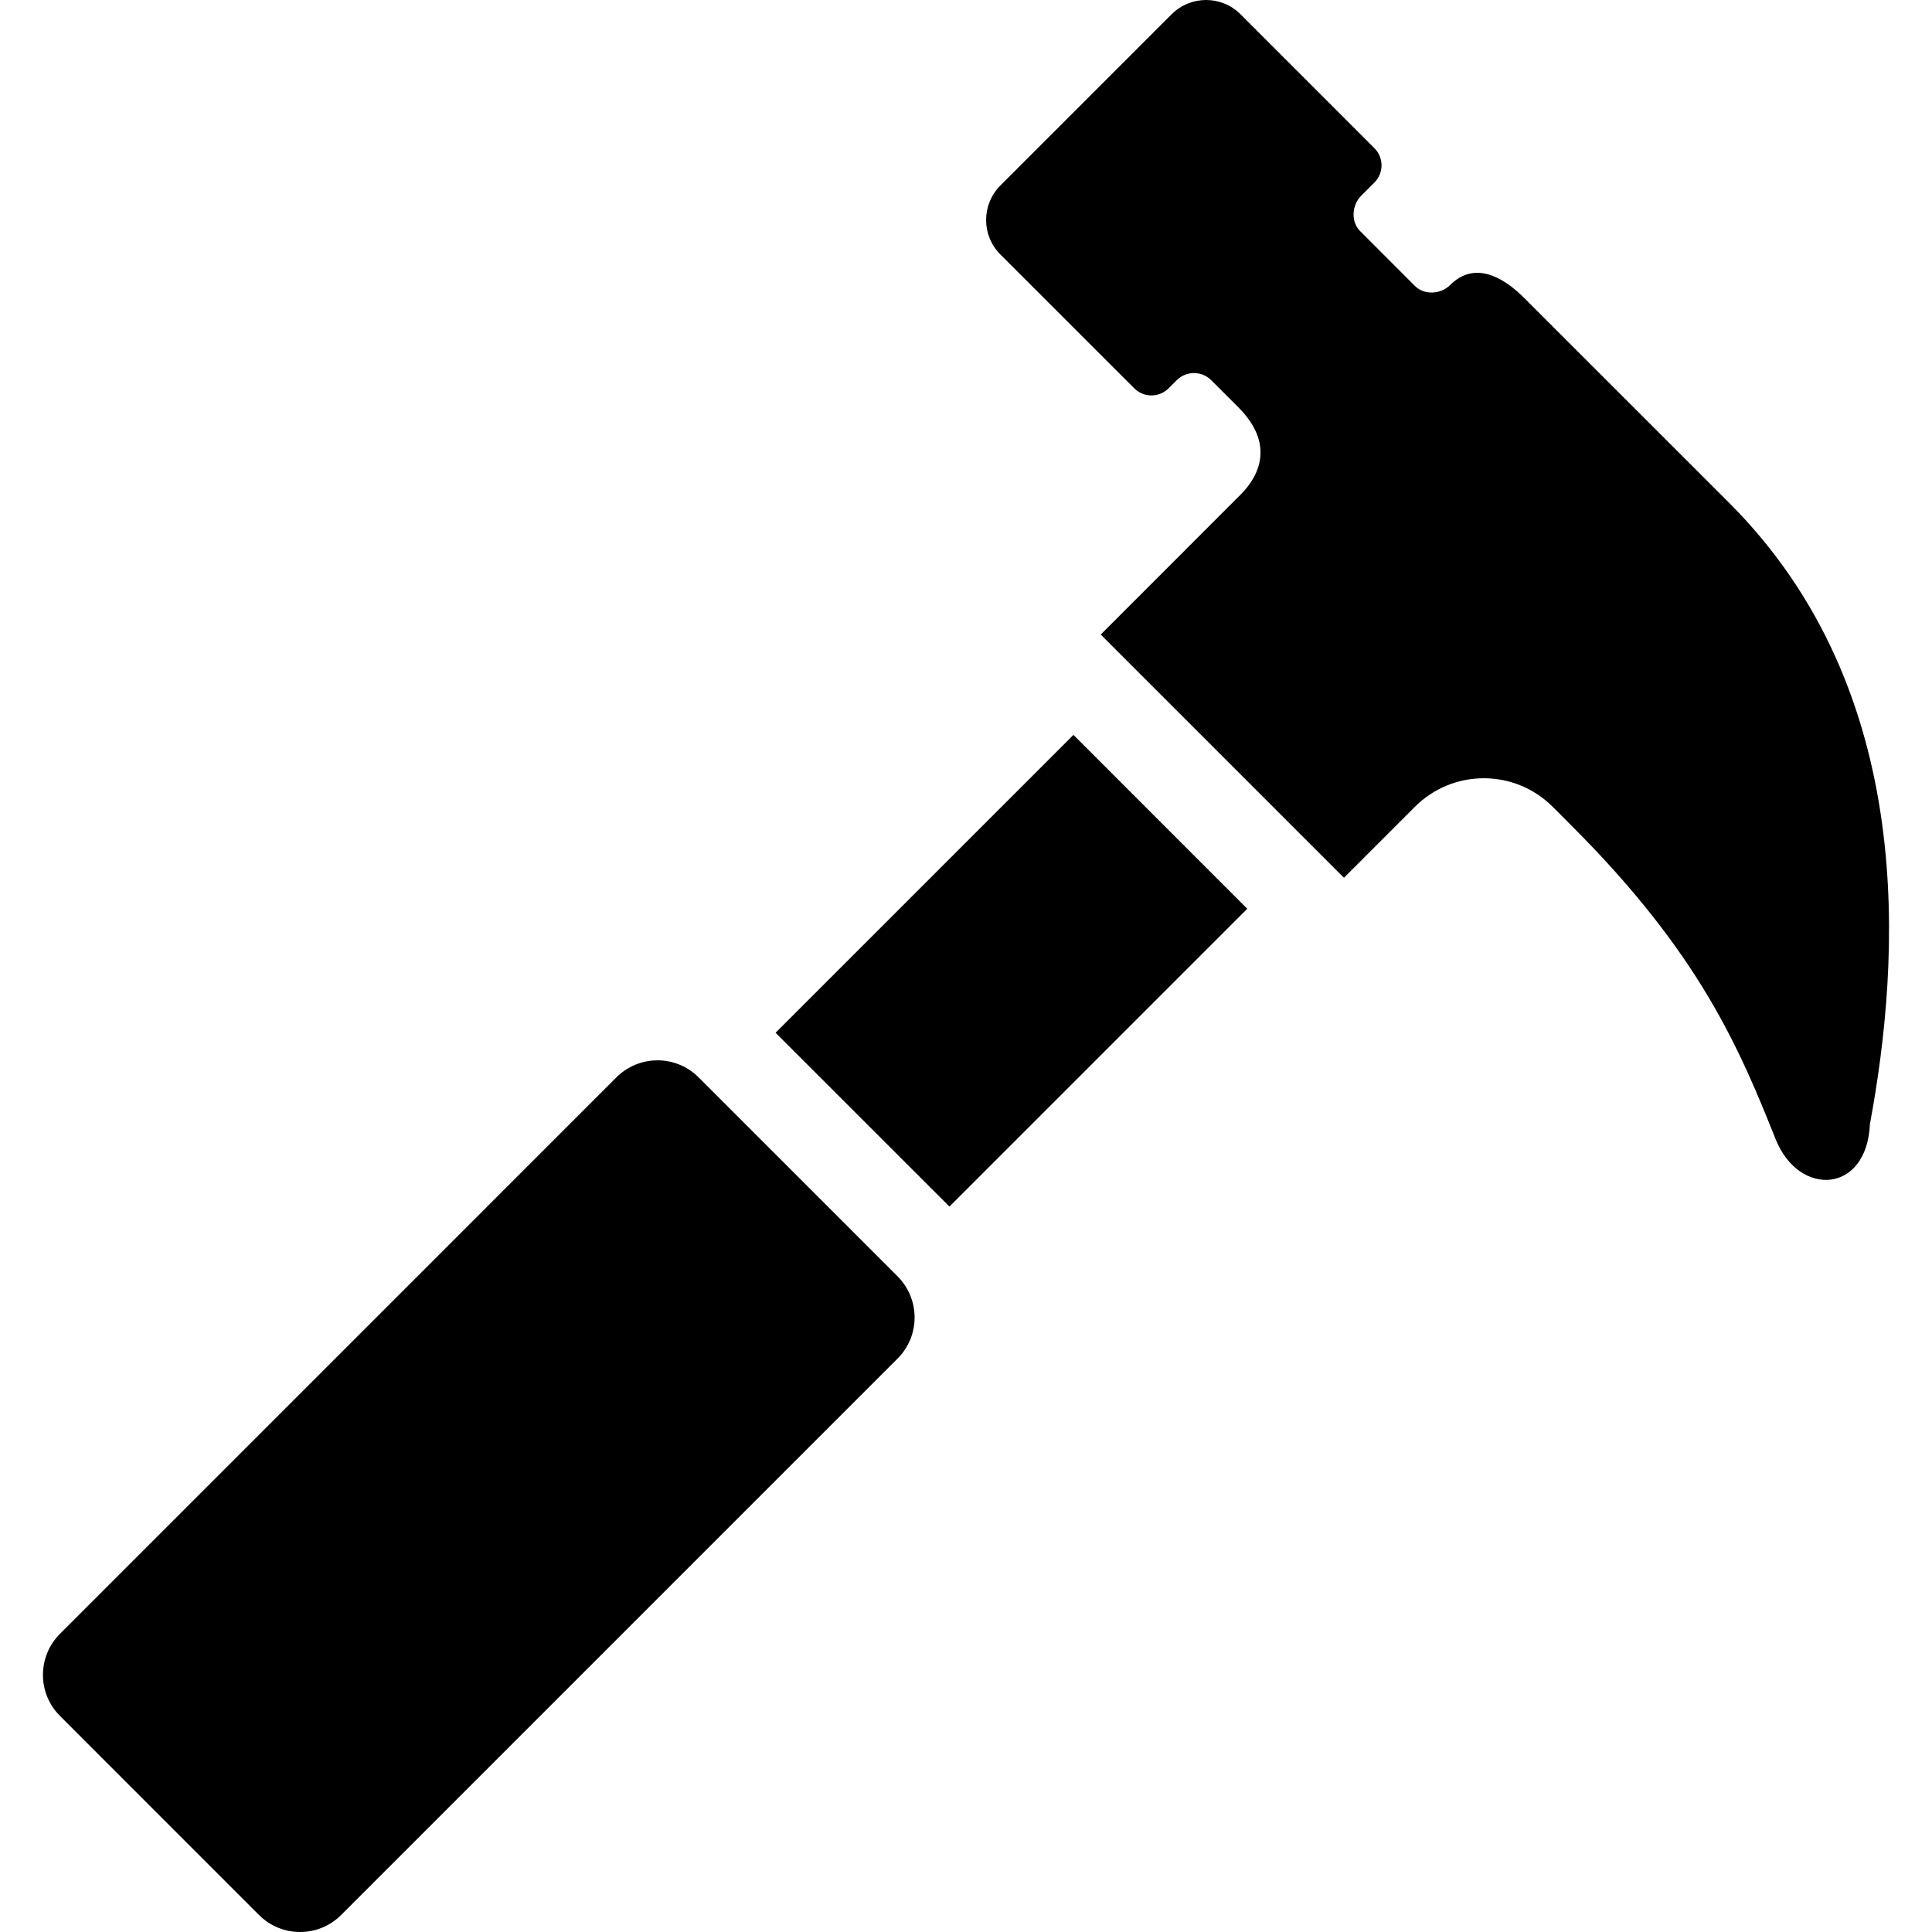
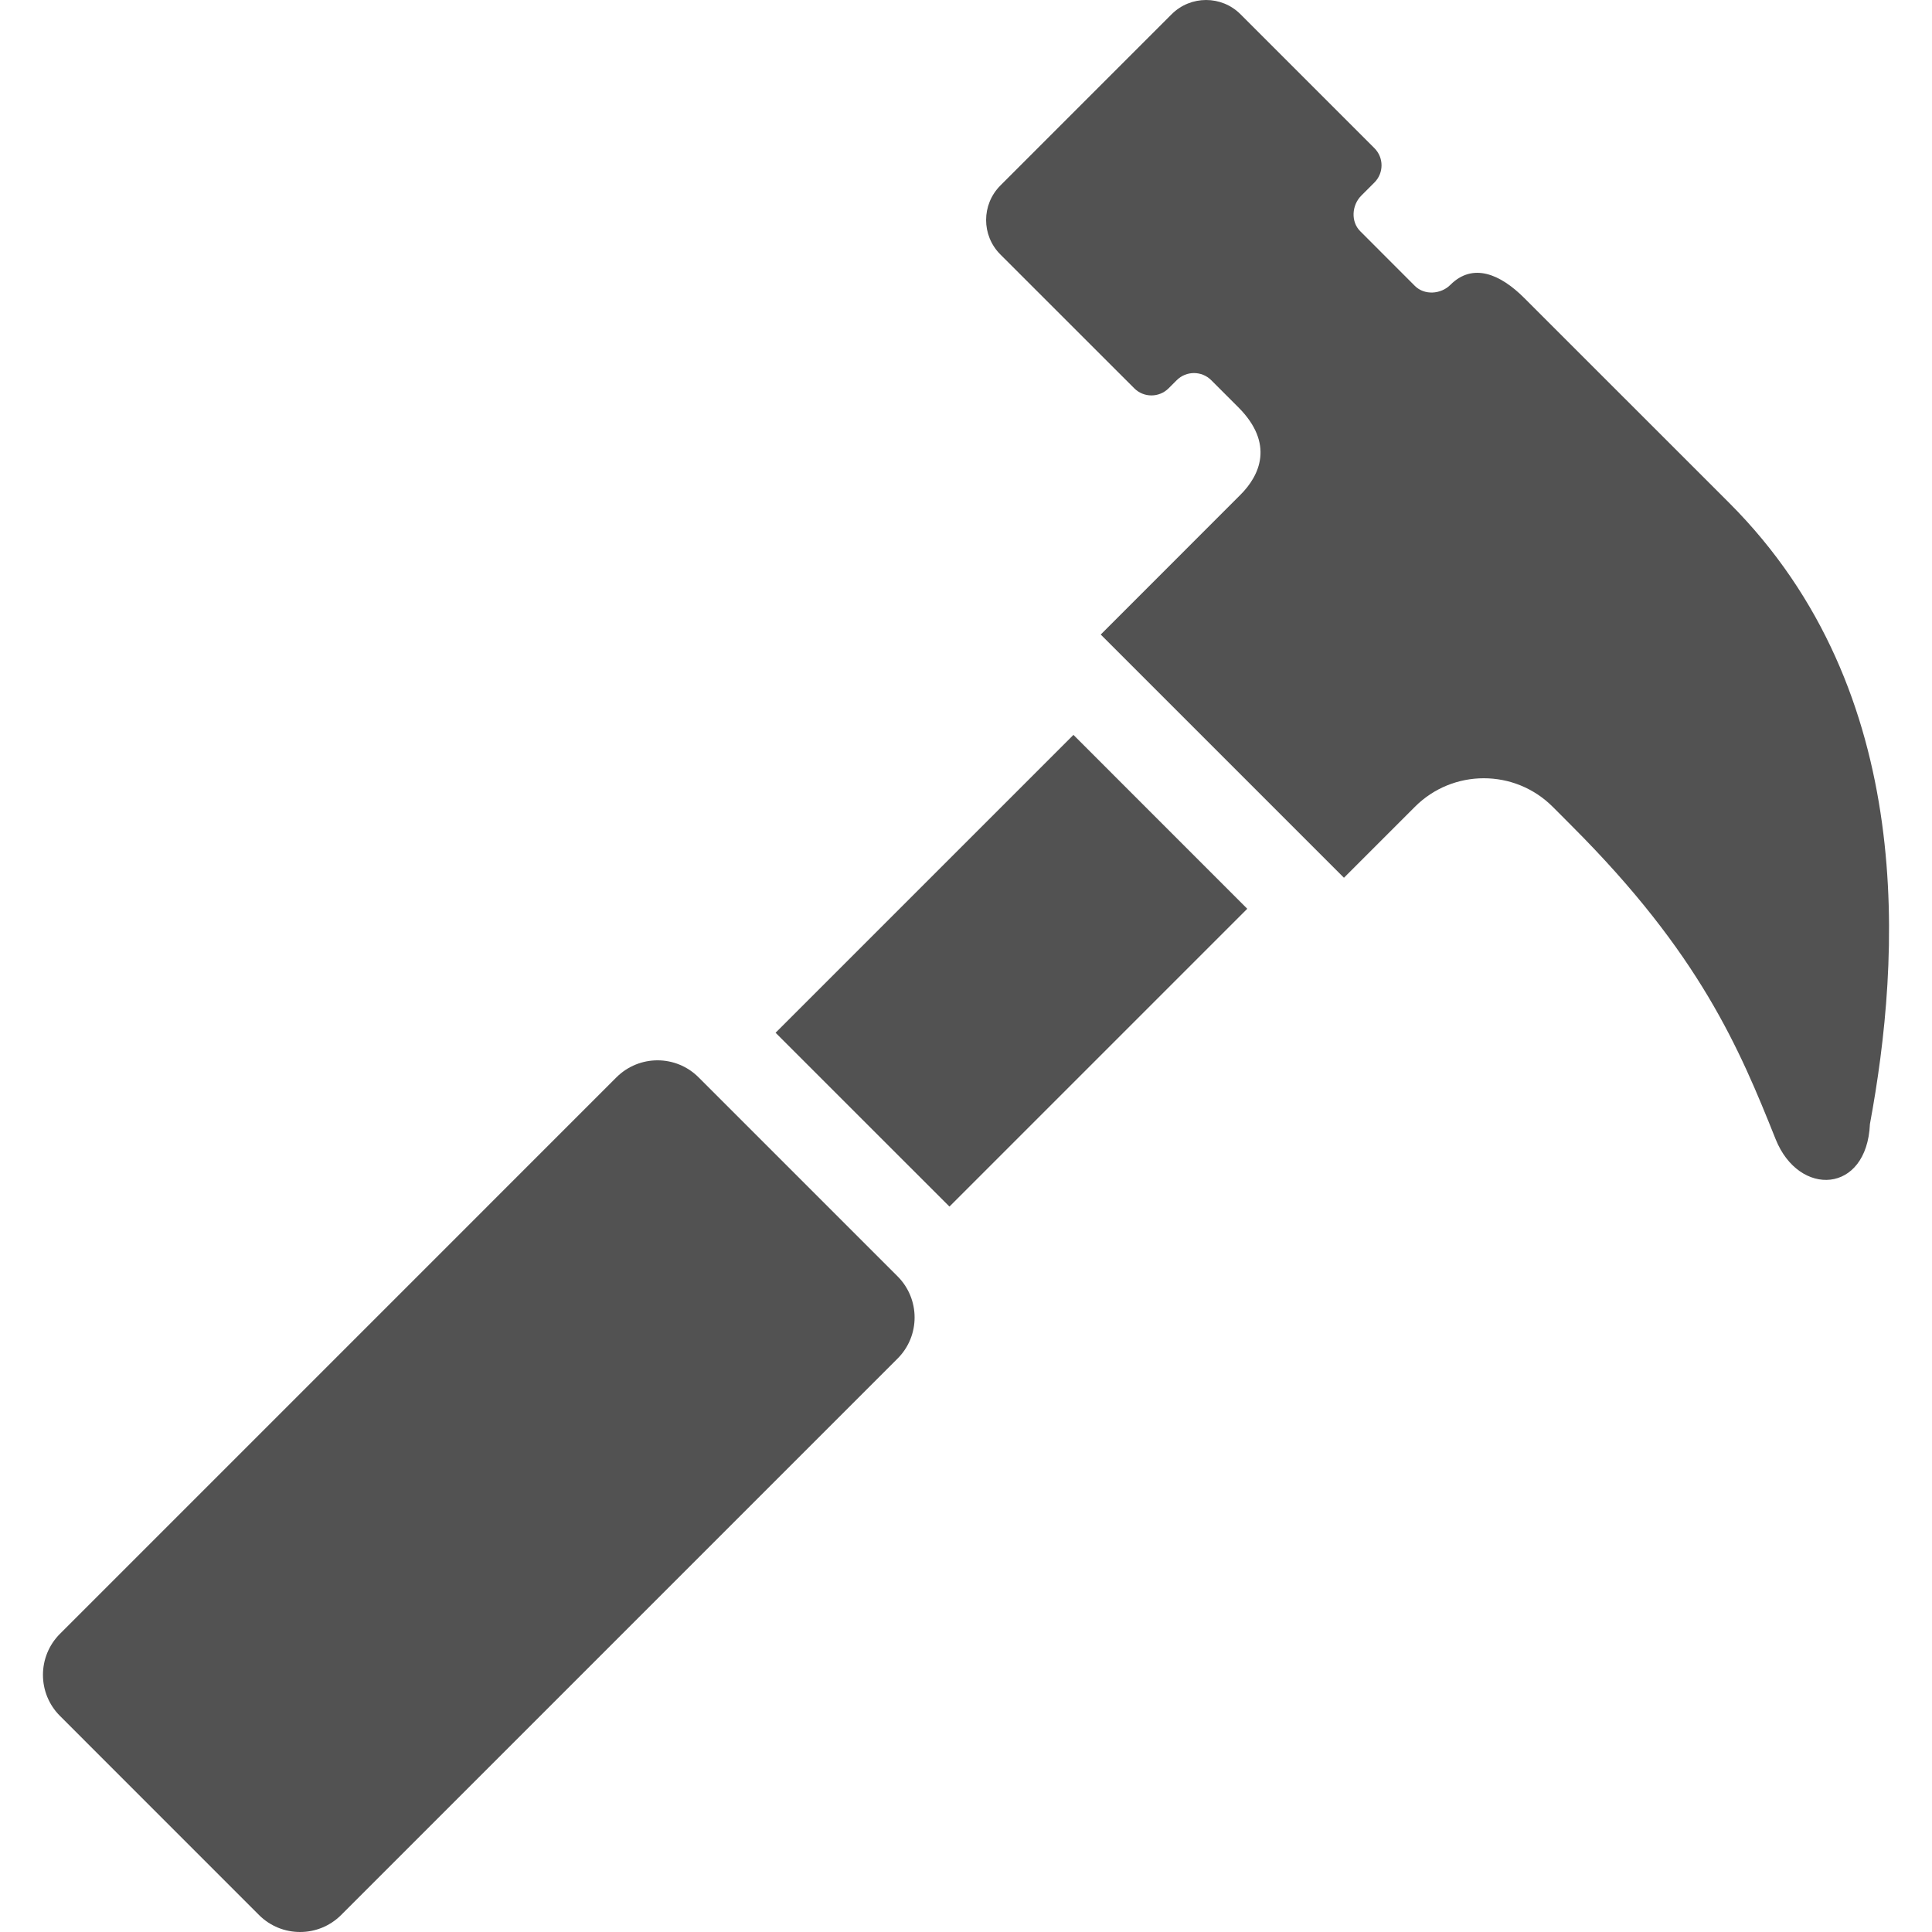
- <svg xmlns="http://www.w3.org/2000/svg" version="1.1" id="_x32_" width="800px" height="800px" viewBox="0 0 512 512" xml:space="preserve">
-   <style type="text/css">
- 
- 	.st0{fill:#000000;}
- 
- </style>
-   <g>
-     <path class="st0" d="M495.551,297.879c8.063-43.516,12.891-114.422-37.313-164.625c-27.938-27.938-54.281-54.266-54.281-54.266   c-6.438-6.453-13.688-9.406-19.594-3.5l0,0c-2.531,2.531-6.891,2.797-9.406,0.281l-14.484-14.5   c-2.531-2.516-2.25-6.875,0.266-9.406l3.484-3.484c2.531-2.516,2.531-6.609,0-9.125L328.754,3.785   c-5.031-5.047-13.219-5.047-18.266,0L265.113,49.16c-5.047,5.063-5.047,13.234,0,18.281l35.469,35.453   c2.516,2.531,6.594,2.531,9.125,0l2.141-2.141c2.516-2.516,6.625-2.516,9.141,0l7.172,7.172c9.672,9.672,5.641,18.125,0.594,23.172   l0,0l-37.047,37.063l64.453,64.453l18.797-18.797c10.078-10.094,26.453-10.094,36.531,0c0,0,4.688,4.672,5.094,5.109   c33.844,33.828,44.328,58.813,53.984,82.984C476.738,317.316,494.738,316.41,495.551,297.879z" />
-     <path class="st0" d="M68.629,507.488c6.016,6.016,15.766,6.016,21.781,0L237.879,360.02c6-6,6-15.75,0-21.766l-52.75-52.75   c-6.016-6.016-15.75-6-21.766,0L15.895,432.973c-6.016,6.016-6.016,15.766,0,21.766L68.629,507.488z" />
-     <polygon class="st0" points="251.613,319.754 330.535,240.832 284.473,194.754 205.535,273.691  " />
-   </g>
+ <svg xmlns="http://www.w3.org/2000/svg" version="1.1" id="_x32_" width="40px" height="40px" viewBox="0 0 512 512" xml:space="preserve">
+   <path class="st0" d="M495.551,297.879c8.063-43.516,12.891-114.422-37.313-164.625c-27.938-27.938-54.281-54.266-54.281-54.266   c-6.438-6.453-13.688-9.406-19.594-3.5l0,0c-2.531,2.531-6.891,2.797-9.406,0.281l-14.484-14.5   c-2.531-2.516-2.25-6.875,0.266-9.406l3.484-3.484c2.531-2.516,2.531-6.609,0-9.125L328.754,3.785   c-5.031-5.047-13.219-5.047-18.266,0L265.113,49.16c-5.047,5.063-5.047,13.234,0,18.281l35.469,35.453   c2.516,2.531,6.594,2.531,9.125,0l2.141-2.141c2.516-2.516,6.625-2.516,9.141,0l7.172,7.172c9.672,9.672,5.641,18.125,0.594,23.172   l0,0l-37.047,37.063l64.453,64.453l18.797-18.797c10.078-10.094,26.453-10.094,36.531,0c0,0,4.688,4.672,5.094,5.109   c33.844,33.828,44.328,58.813,53.984,82.984C476.738,317.316,494.738,316.41,495.551,297.879z" fill="#525252" />
+   <path class="st0" d="M68.629,507.488c6.016,6.016,15.766,6.016,21.781,0L237.879,360.02c6-6,6-15.75,0-21.766l-52.75-52.75   c-6.016-6.016-15.75-6-21.766,0L15.895,432.973c-6.016,6.016-6.016,15.766,0,21.766L68.629,507.488z" fill="#525252" />
+   <polygon class="st0" points="251.613,319.754 330.535,240.832 284.473,194.754 205.535,273.691" fill="#525252" />
</svg>
